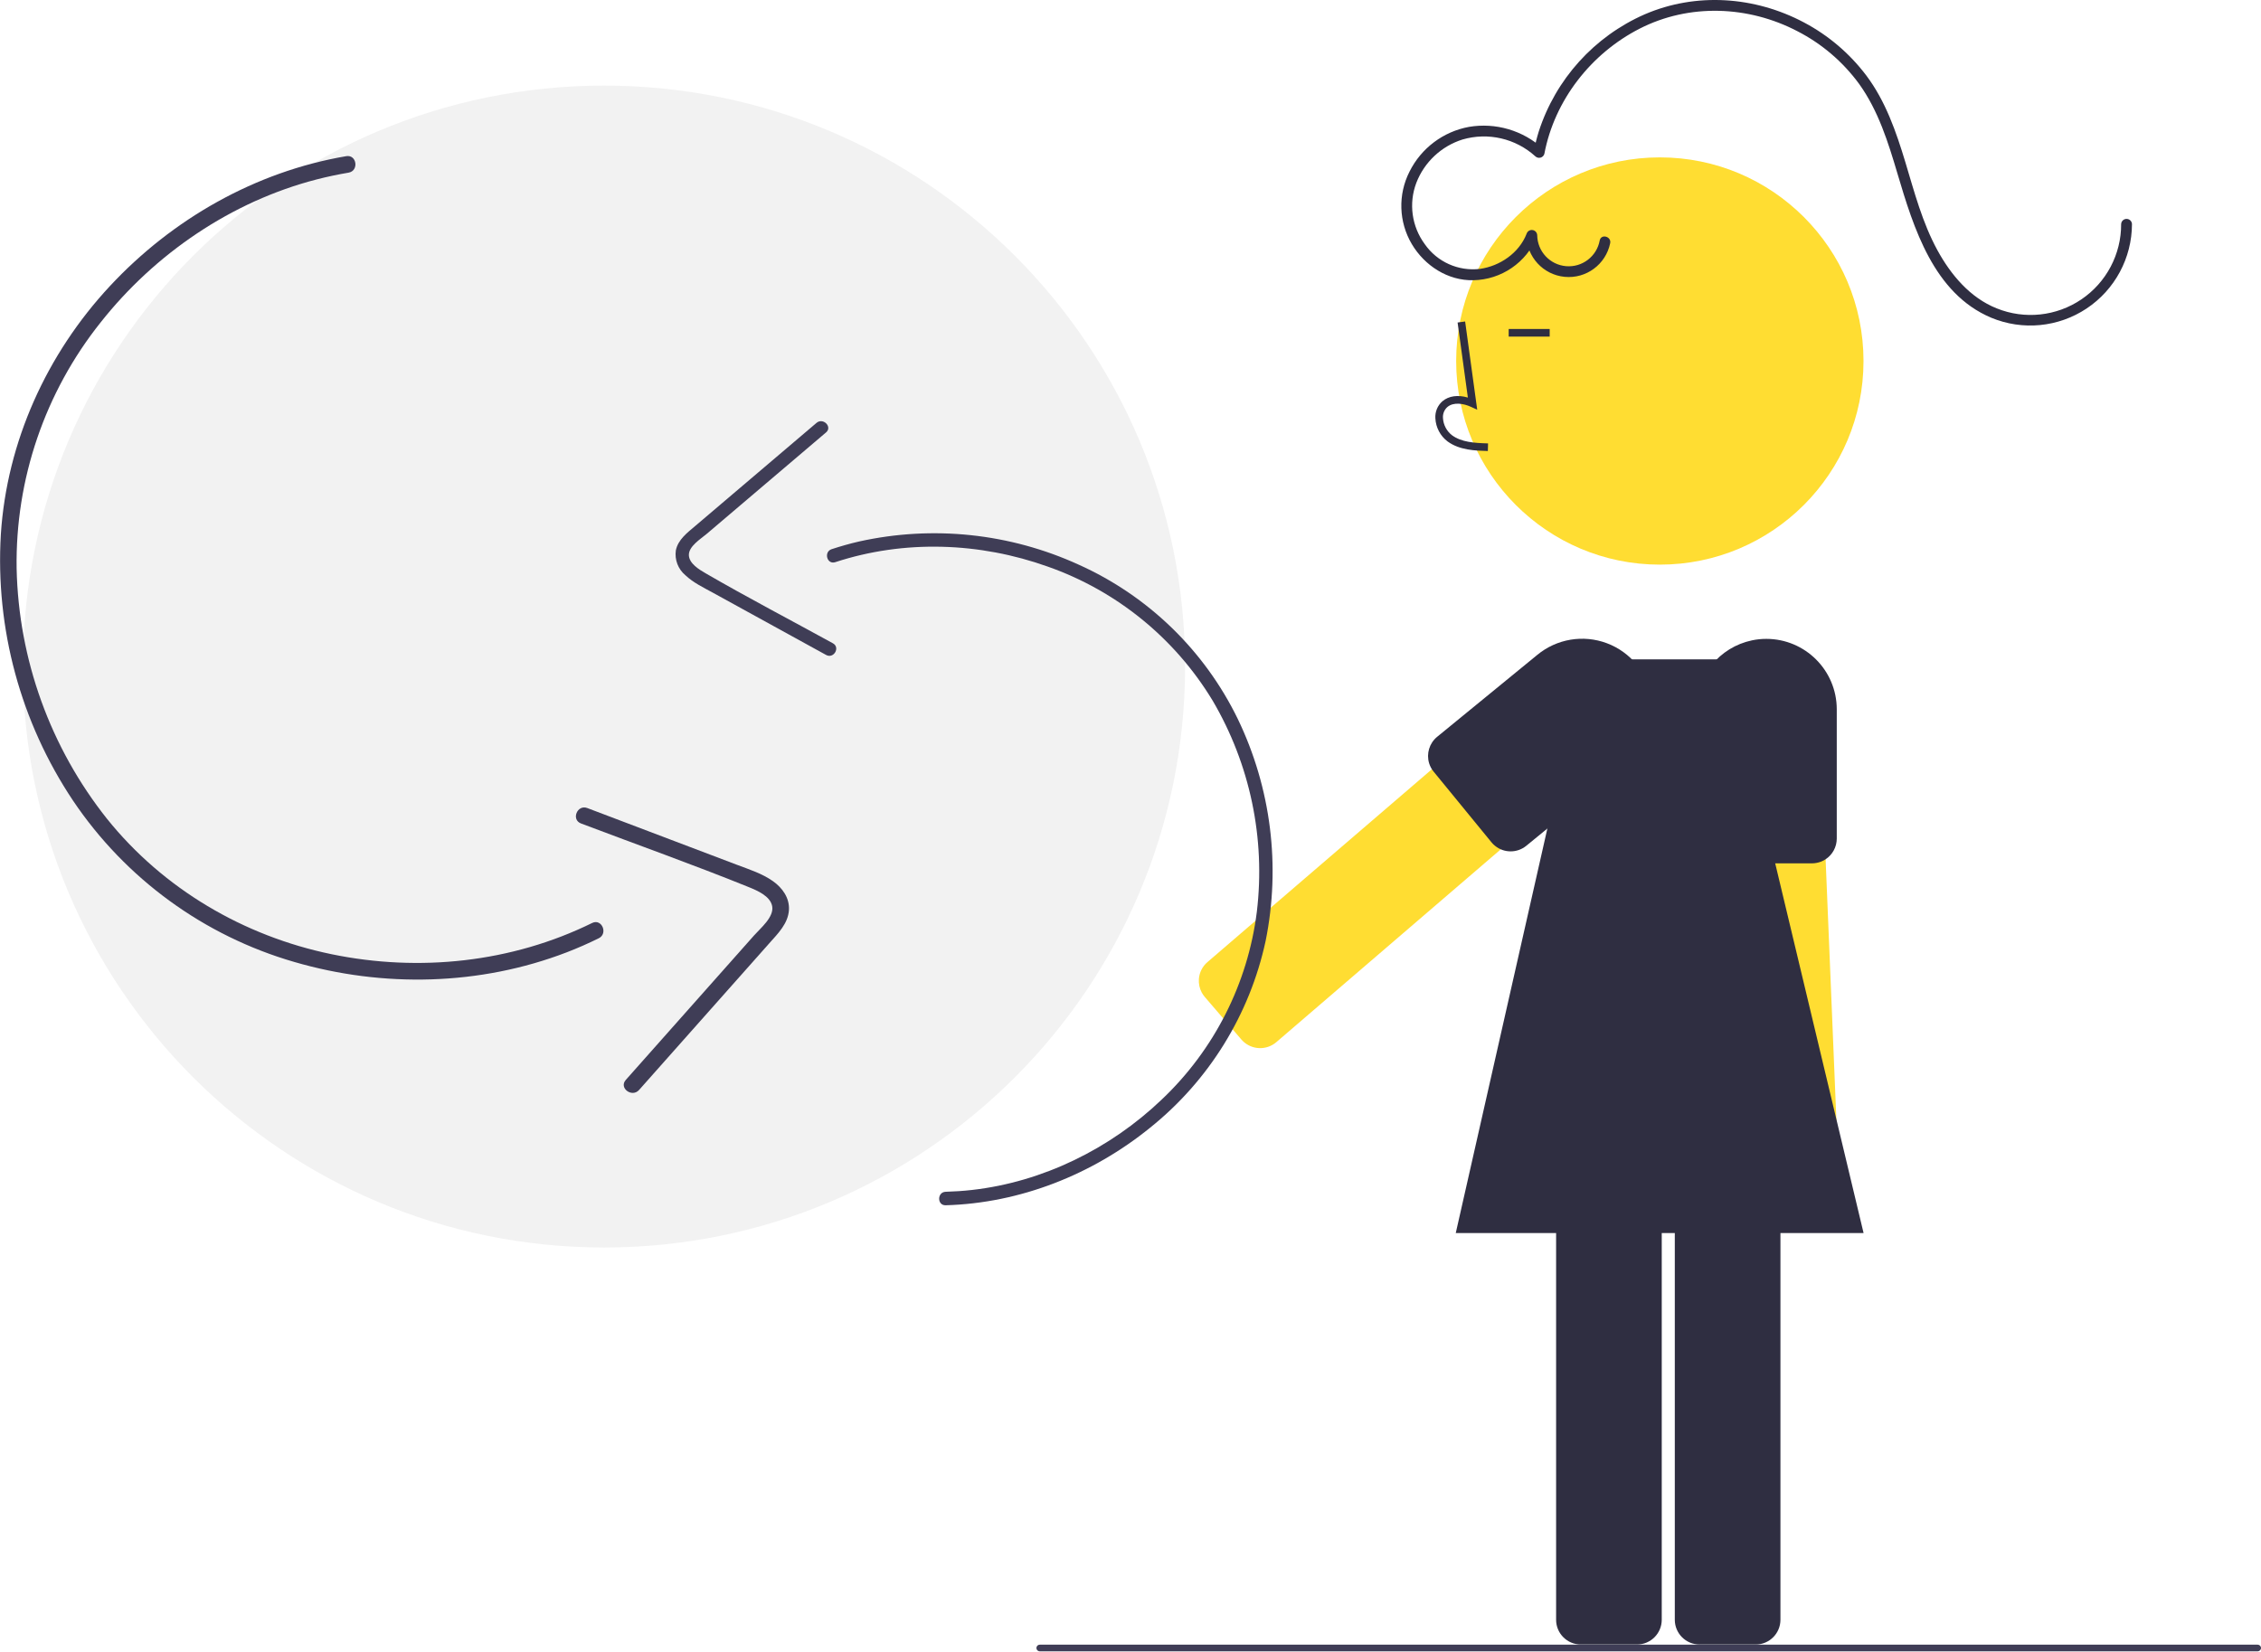
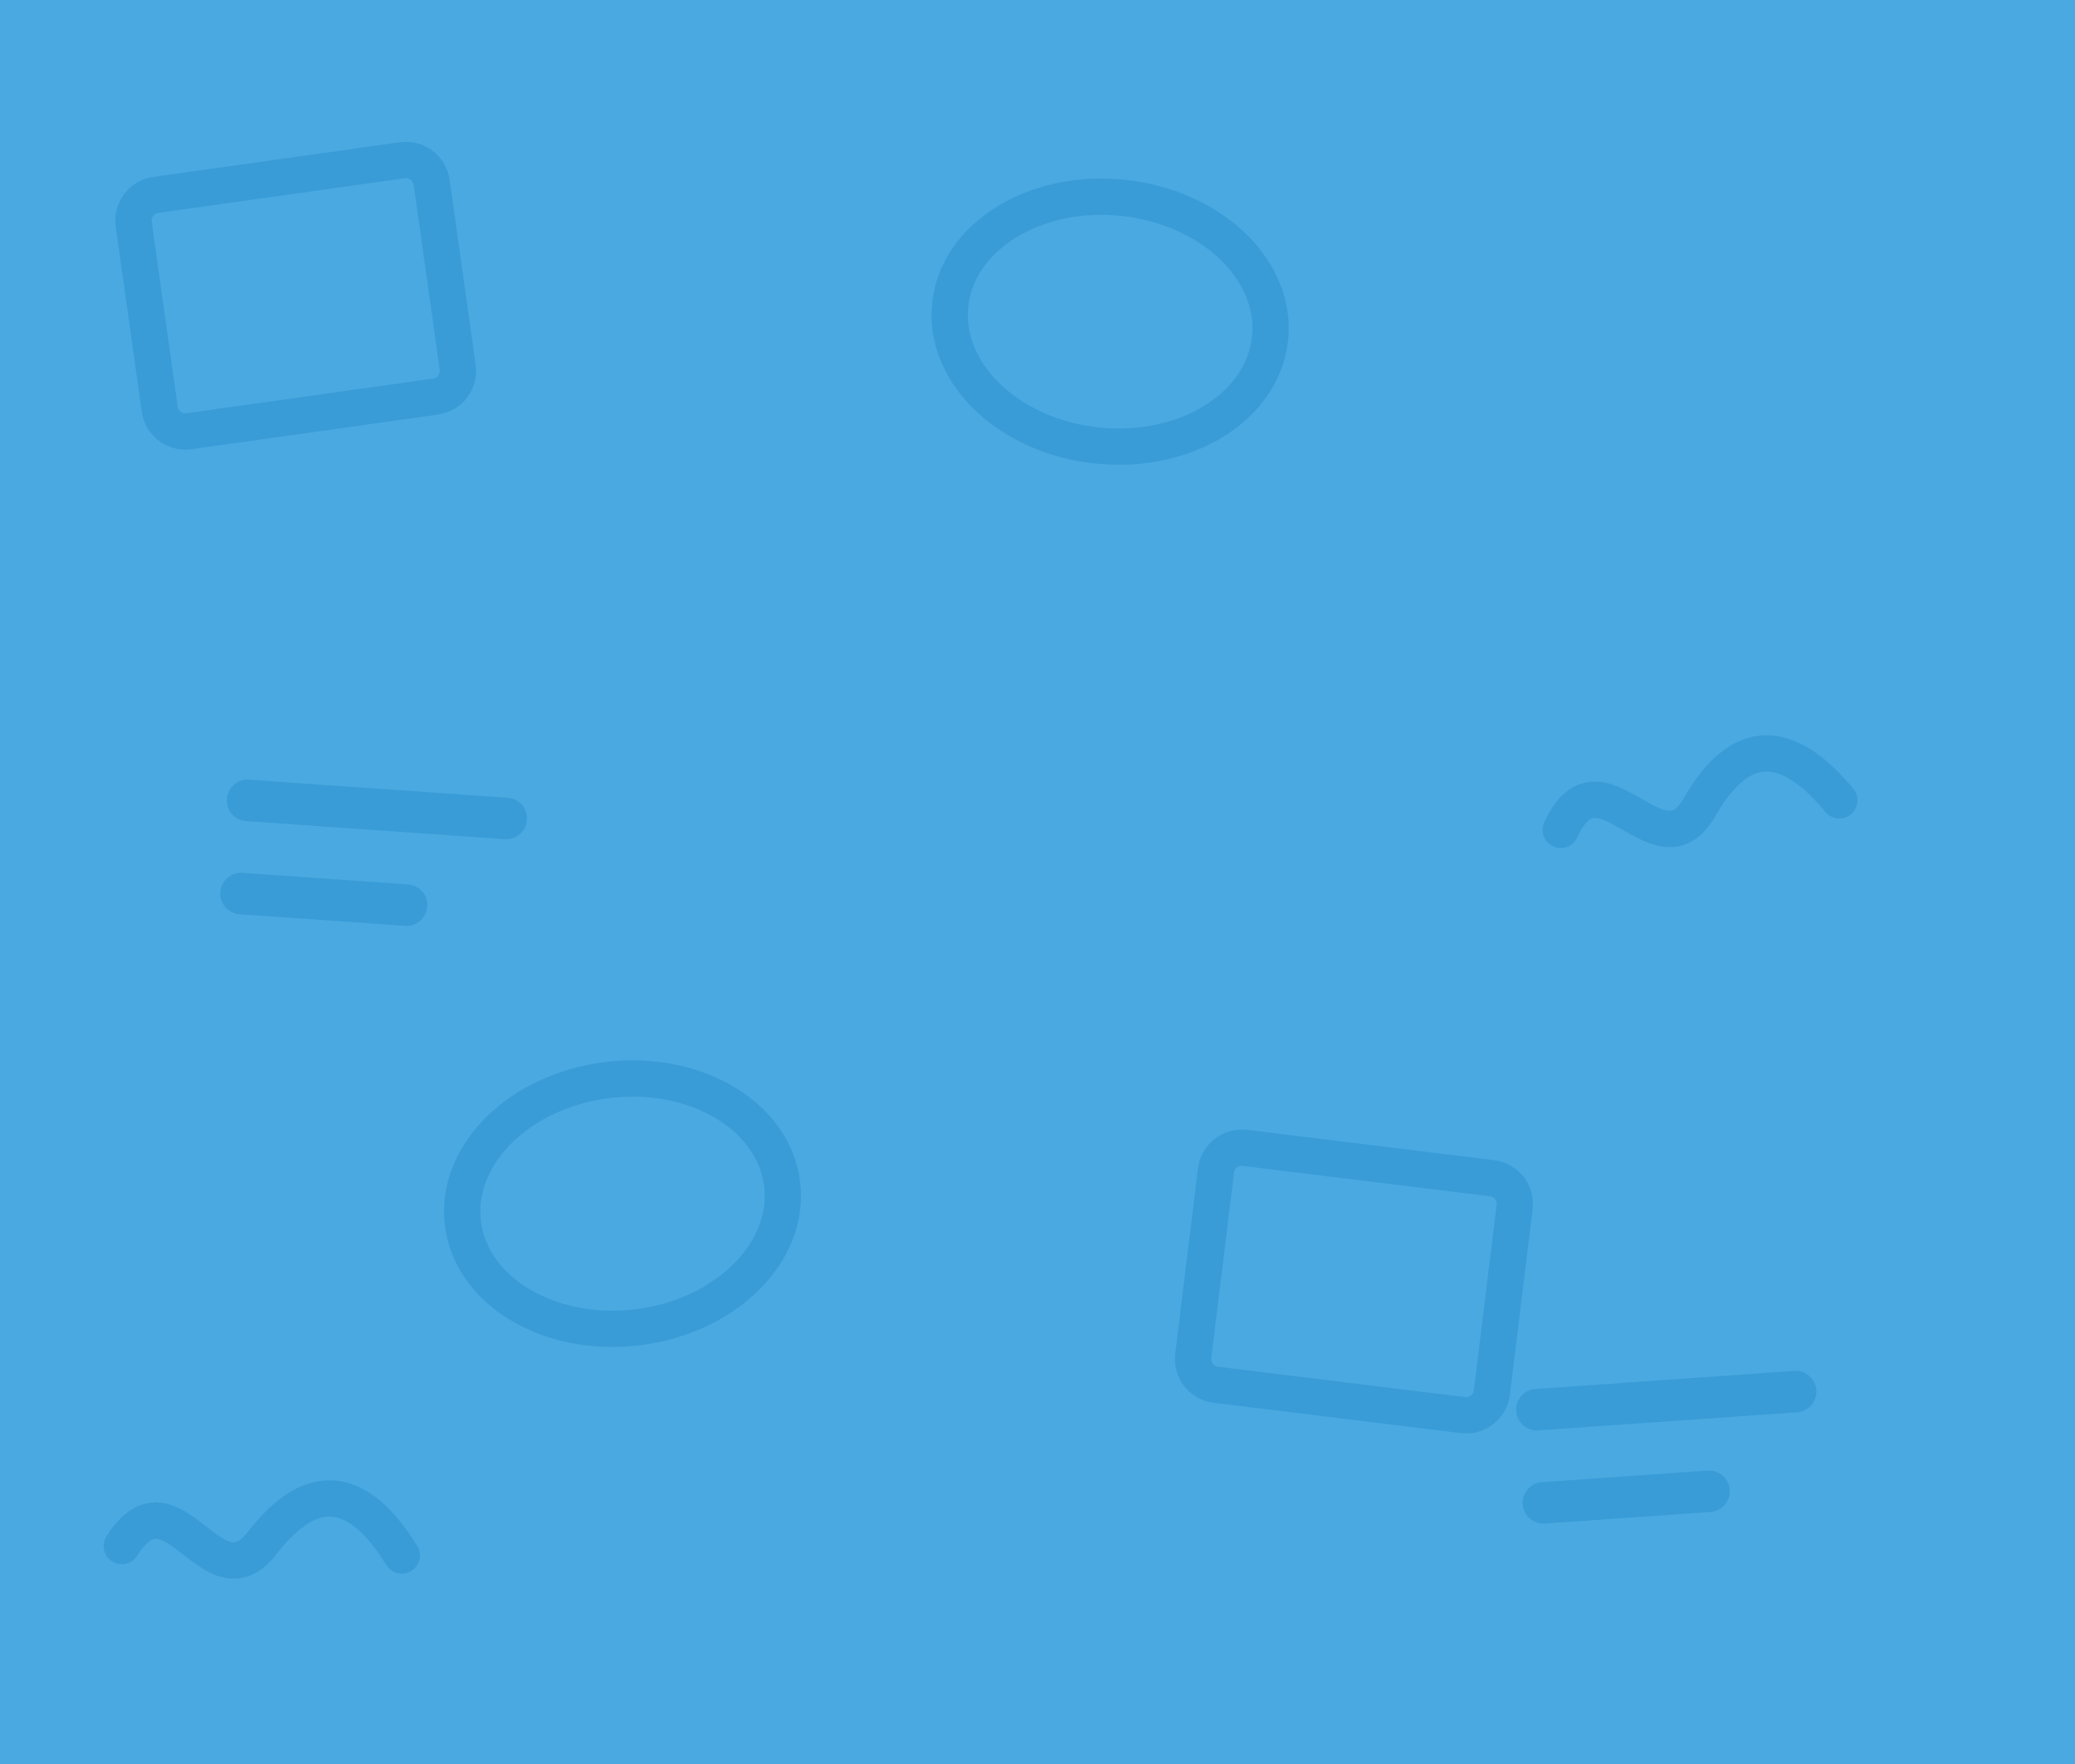
- <svg xmlns="http://www.w3.org/2000/svg" data-name="Layer 1" width="626.477" height="457.638" viewBox="0 0 626.477 457.638">
-   <circle cx="167.361" cy="184.727" r="161" fill="#f2f2f2" />
-   <path d="M719.693,403.261l-35.396,30.429-55.475,47.672-7.498,6.447a6.801,6.801,0,0,0-2.374,4.683,6.891,6.891,0,0,0,.797,3.765,6.821,6.821,0,0,0,.84,1.217l4.022,4.684,6.123,7.122c.113.126.219.244.34.363a6.865,6.865,0,0,0,9.327.36l62.906-54.051,35.47-30.487a6.865,6.865,0,0,0,.722-9.667l-2.14-2.489-7.998-9.31a6.845,6.845,0,0,0-9.665-.737Z" transform="translate(-286.7615 -221.1809)" fill="#ffdd32" />
-   <circle cx="459.906" cy="100.048" r="56.432" fill="#ffdd32" />
-   <path d="M750.815,540.371V670.076a6.86,6.86,0,0,0,6.854,6.854h15.563a6.86,6.86,0,0,0,6.854-6.854V540.371a6.86,6.86,0,0,0-6.854-6.854h-15.563A6.86,6.86,0,0,0,750.815,540.371Z" transform="translate(-286.7615 -221.1809)" fill="#2f2e41" />
-   <path d="M717.927,540.371V670.076a6.853,6.853,0,0,0,6.854,6.854h15.563a6.86,6.86,0,0,0,6.854-6.854V540.371a6.86,6.86,0,0,0-6.854-6.854h-15.563A6.853,6.853,0,0,0,717.927,540.371Z" transform="translate(-286.7615 -221.1809)" fill="#2f2e41" />
-   <path d="M699.013,346.174l.059-2.109c-3.923-.109-7.382-.355-9.981-2.254a6.483,6.483,0,0,1-2.511-4.775,3.706,3.706,0,0,1,1.216-3.052c1.725-1.457,4.501-.985,6.525-.058l1.745.8-3.346-24.452-2.089.286,2.846,20.8c-2.749-.808-5.297-.46-7.042,1.013a5.769,5.769,0,0,0-1.962,4.737,8.575,8.575,0,0,0,3.374,6.404C691.186,345.955,695.526,346.077,699.013,346.174Z" transform="translate(-286.7615 -221.1809)" fill="#2f2e41" />
-   <rect x="418.028" y="91.174" width="11.358" height="2.109" fill="#2f2e41" />
-   <path d="M761.412,413.799l1.94,46.637,3.026,73.082.411,9.88a6.801,6.801,0,0,0,2.204,4.766,6.891,6.891,0,0,0,3.448,1.708,6.821,6.821,0,0,0,1.476.095l6.168-.253,9.384-.39c.169-.011.327-.021.496-.042a6.865,6.865,0,0,0,6.063-7.096l-3.427-82.867-1.94-46.732a6.865,6.865,0,0,0-7.138-6.558l-3.28.137-12.263.506a6.845,6.845,0,0,0-6.569,7.128Z" transform="translate(-286.7615 -221.1809)" fill="#ffdd32" />
-   <path d="M756.677,417.742v35.85a6.849,6.849,0,0,0,6.674,6.843.97.97,0,0,0,.18.011h25.306a6.568,6.568,0,0,0,1.212-.116,6.755,6.755,0,0,0,2.552-1.012,6.883,6.883,0,0,0,3.09-5.726V417.742a19.53,19.53,0,0,0-19.507-19.507,19.073,19.073,0,0,0-3.986.411A19.538,19.538,0,0,0,756.677,417.742Z" transform="translate(-286.7615 -221.1809)" fill="#2f2e41" />
-   <path d="M682.741,432.705a6.777,6.777,0,0,0,1.255,2.33l16.027,19.581a5.68,5.68,0,0,0,.98.97,6.85,6.85,0,0,0,8.668-.011l27.742-22.702a19.508,19.508,0,1,0-24.716-30.188L684.956,425.387A6.891,6.891,0,0,0,682.741,432.705Z" transform="translate(-286.7615 -221.1809)" fill="#2f2e41" />
-   <path d="M730.012,287.8a8.73,8.73,0,0,1-17.32-1.428,1.508,1.508,0,0,0-2.946-.399c-2.066,5.314-7.376,8.949-12.928,9.729a16.277,16.277,0,0,1-15.29-6.869,17.909,17.909,0,0,1-2.332-16.979,20.223,20.223,0,0,1,12.815-12.018,21.203,21.203,0,0,1,20.151,4.659,1.514,1.514,0,0,0,2.507-.662c2.818-14.897,12.954-27.839,26.4-34.711,13.741-7.023,30.125-6.386,43.713.707A48.858,48.858,0,0,1,801.909,244.466c5.308,7.405,8.035,16.177,10.598,24.815,4.487,15.123,10.055,33.237,25.976,39.951A28.176,28.176,0,0,0,877.487,283.291a1.501,1.501,0,0,0-3,0,25.082,25.082,0,0,1-34.469,23.352c-7.38-2.935-12.721-9.311-16.439-16.119-4.174-7.644-6.375-16.086-8.875-24.371-2.546-8.435-5.494-16.962-10.846-24.075a52.251,52.251,0,0,0-17.242-14.672c-13.639-7.239-29.907-8.398-44.156-2.245a53.37,53.37,0,0,0-29.348,32.496,47.672,47.672,0,0,0-1.336,5.376l2.507-.662a24.397,24.397,0,0,0-20.501-6.027,23.05,23.05,0,0,0-16.463,12.377,20.871,20.871,0,0,0,.643,20.137c3.549,5.956,9.971,10.142,17.023,9.984a19.49,19.49,0,0,0,17.655-12.072l-2.946-.399a11.727,11.727,0,0,0,23.212,2.225c.405-1.883-2.487-2.687-2.893-.798Z" transform="translate(-286.7615 -221.1809)" fill="#2f2e41" />
-   <polygon points="516.361 341.727 403.361 341.727 439.361 182.727 478.361 182.727 516.361 341.727" fill="#2f2e41" />
-   <path d="M548.786,555.206c20.668-.586,40.643-8.519,56.65-21.497a90.955,90.955,0,0,0,32.003-51.747,97.249,97.249,0,0,0-7.703-61.516,90.051,90.051,0,0,0-44.115-42.787,96.29,96.29,0,0,0-60.854-6.406c-2.555.59-5.077,1.304-7.568,2.121-2.276.747-1.302,4.359.994,3.606,19.116-6.274,40.031-5.524,58.914,1.238a87.176,87.176,0,0,1,45.639,37.11,93.547,93.547,0,0,1,12.262,58.52,86.48,86.48,0,0,1-26.391,52.09c-14.229,13.589-32.928,22.815-52.545,25.025-2.42.273-4.85.434-7.284.503-2.401.068-2.411,3.808,0,3.739Z" transform="translate(-286.7615 -221.1809)" fill="#3f3d56" />
-   <path d="M512.997,338.38,479.416,366.931c-2.195,1.867-4.8,3.793-5.393,6.798a7.555,7.555,0,0,0,2.622,6.846c2.18,2.073,4.956,3.391,7.564,4.825l9.76,5.366,21.688,11.925c2.11,1.16,3.999-2.068,1.887-3.229-11.753-6.462-23.68-12.684-35.284-19.41-1.757-1.018-4.519-2.664-4.624-4.977-.112-2.478,3.269-4.519,4.896-5.903l15.608-13.27L515.641,341.024c1.836-1.561-.82-4.195-2.644-2.644Z" transform="translate(-286.7615 -221.1809)" fill="#3f3d56" />
-   <path d="M382.698,264.46c-25.155,4.282-48.197,17.421-65.519,36.041-17.457,18.766-28.529,43.104-30.182,68.755a120.017,120.017,0,0,0,20.024,73.844,111.134,111.134,0,0,0,61.289,44.677c24.605,7.179,51.479,6.563,75.469-2.668,3.02-1.162,5.98-2.469,8.883-3.898,2.653-1.306.839-5.551-1.837-4.235-22.277,10.964-47.965,13.656-72.206,8.649-24.321-5.023-46.576-18.073-62.172-37.477a115.448,115.448,0,0,1-25.078-69.397,106.726,106.726,0,0,1,23.265-68.207c15.044-19.06,36.303-33.56,59.894-39.644,2.911-.751,5.852-1.367,8.815-1.872,2.923-.497,2.29-5.069-.645-4.569Z" transform="translate(-286.7615 -221.1809)" fill="#3f3d56" />
-   <path d="M463.834,523.25l36.111-40.683c2.361-2.66,5.211-5.463,5.418-9.237.18-3.298-1.801-6.068-4.386-7.913-3.022-2.157-6.641-3.289-10.076-4.592l-12.852-4.874-28.56-10.832c-2.779-1.054-4.53,3.217-1.749,4.271,15.477,5.87,31.125,11.416,46.465,17.633,2.322.941,5.982,2.475,6.509,5.284.565,3.009-3.215,6.086-4.965,8.058l-16.784,18.909-18.818,21.201c-1.974,2.224,1.726,4.985,3.687,2.775Z" transform="translate(-286.7615 -221.1809)" fill="#3f3d56" />
-   <path d="M912.319,678.819H574.848a.919.919,0,0,1,0-1.839H912.319a.919.919,0,1,1,0,1.839Z" transform="translate(-286.7615 -221.1809)" fill="#3f3d56" />
+ <svg xmlns="http://www.w3.org/2000/svg" viewBox="0 0 400 340" preserveAspectRatio="xMidYMid slice">
+   <rect width="400" height="340" fill="#4aa9e0" />
+   <g opacity="0.28">
+     <rect x="28" y="34" width="58" height="46" rx="5" fill="none" stroke="#0f7bbd" stroke-width="7" transform="rotate(-8 57 57)" />
+     <ellipse cx="214" cy="62" rx="31" ry="24" fill="none" stroke="#0f7bbd" stroke-width="7" transform="rotate(6 214 62)" />
+     <path d="M0 10c9-16 18 11 27-2s18-12 27 1" fill="none" stroke="#0f7bbd" stroke-width="7" stroke-linecap="round" transform="translate(300 150) rotate(-5)" />
+     <g transform="translate(44 150) rotate(4)">
+       <rect width="58" height="8" rx="4" fill="#0f7bbd" />
+       <rect y="18" width="40" height="8" rx="4" fill="#0f7bbd" />
+     </g>
+     <ellipse cx="120" cy="232" rx="31" ry="24" fill="none" stroke="#0f7bbd" stroke-width="7" transform="rotate(-7 120 232)" />
+     <rect x="232" y="224" width="58" height="46" rx="5" fill="none" stroke="#0f7bbd" stroke-width="7" transform="rotate(7 261 247)" />
+     <path d="M0 10c9-16 18 11 27-2s18-12 27 1" fill="none" stroke="#0f7bbd" stroke-width="7" stroke-linecap="round" transform="translate(24 288) rotate(3)" />
+     <g transform="translate(292 268) rotate(-4)">
+       <rect width="58" height="8" rx="4" fill="#0f7bbd" />
+       <rect y="18" width="40" height="8" rx="4" fill="#0f7bbd" />
+     </g>
+   </g>
</svg>
